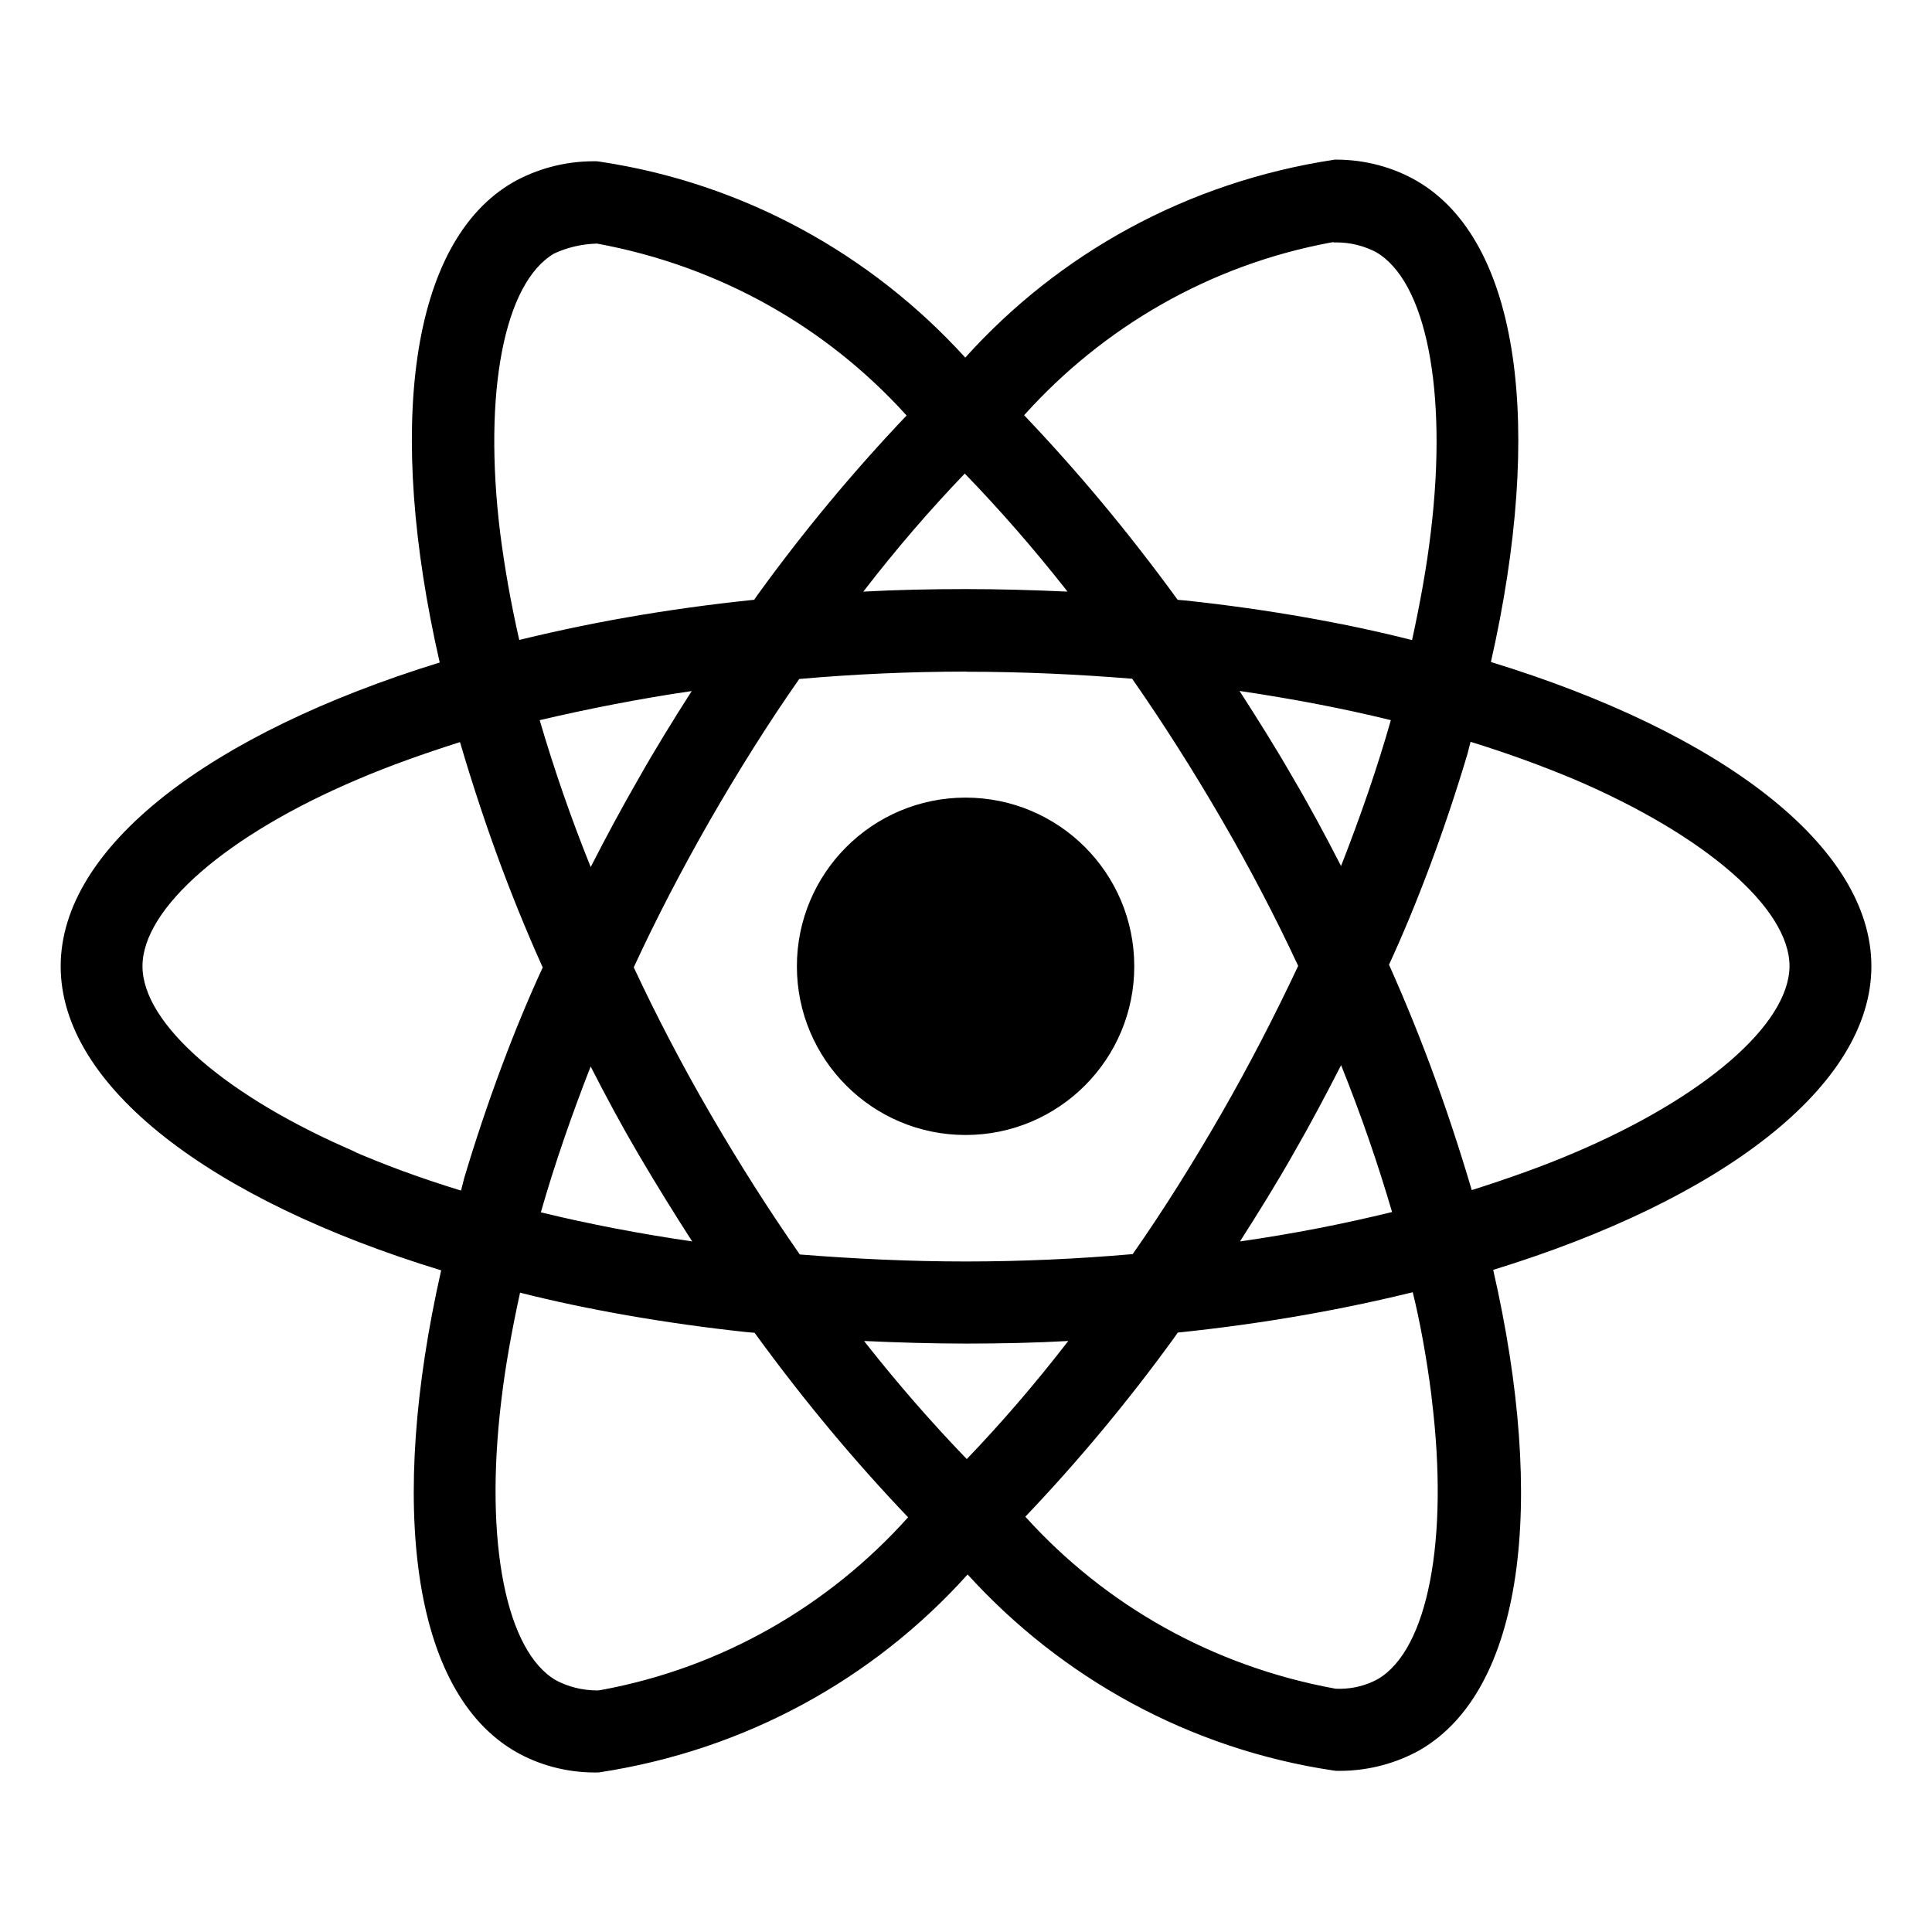
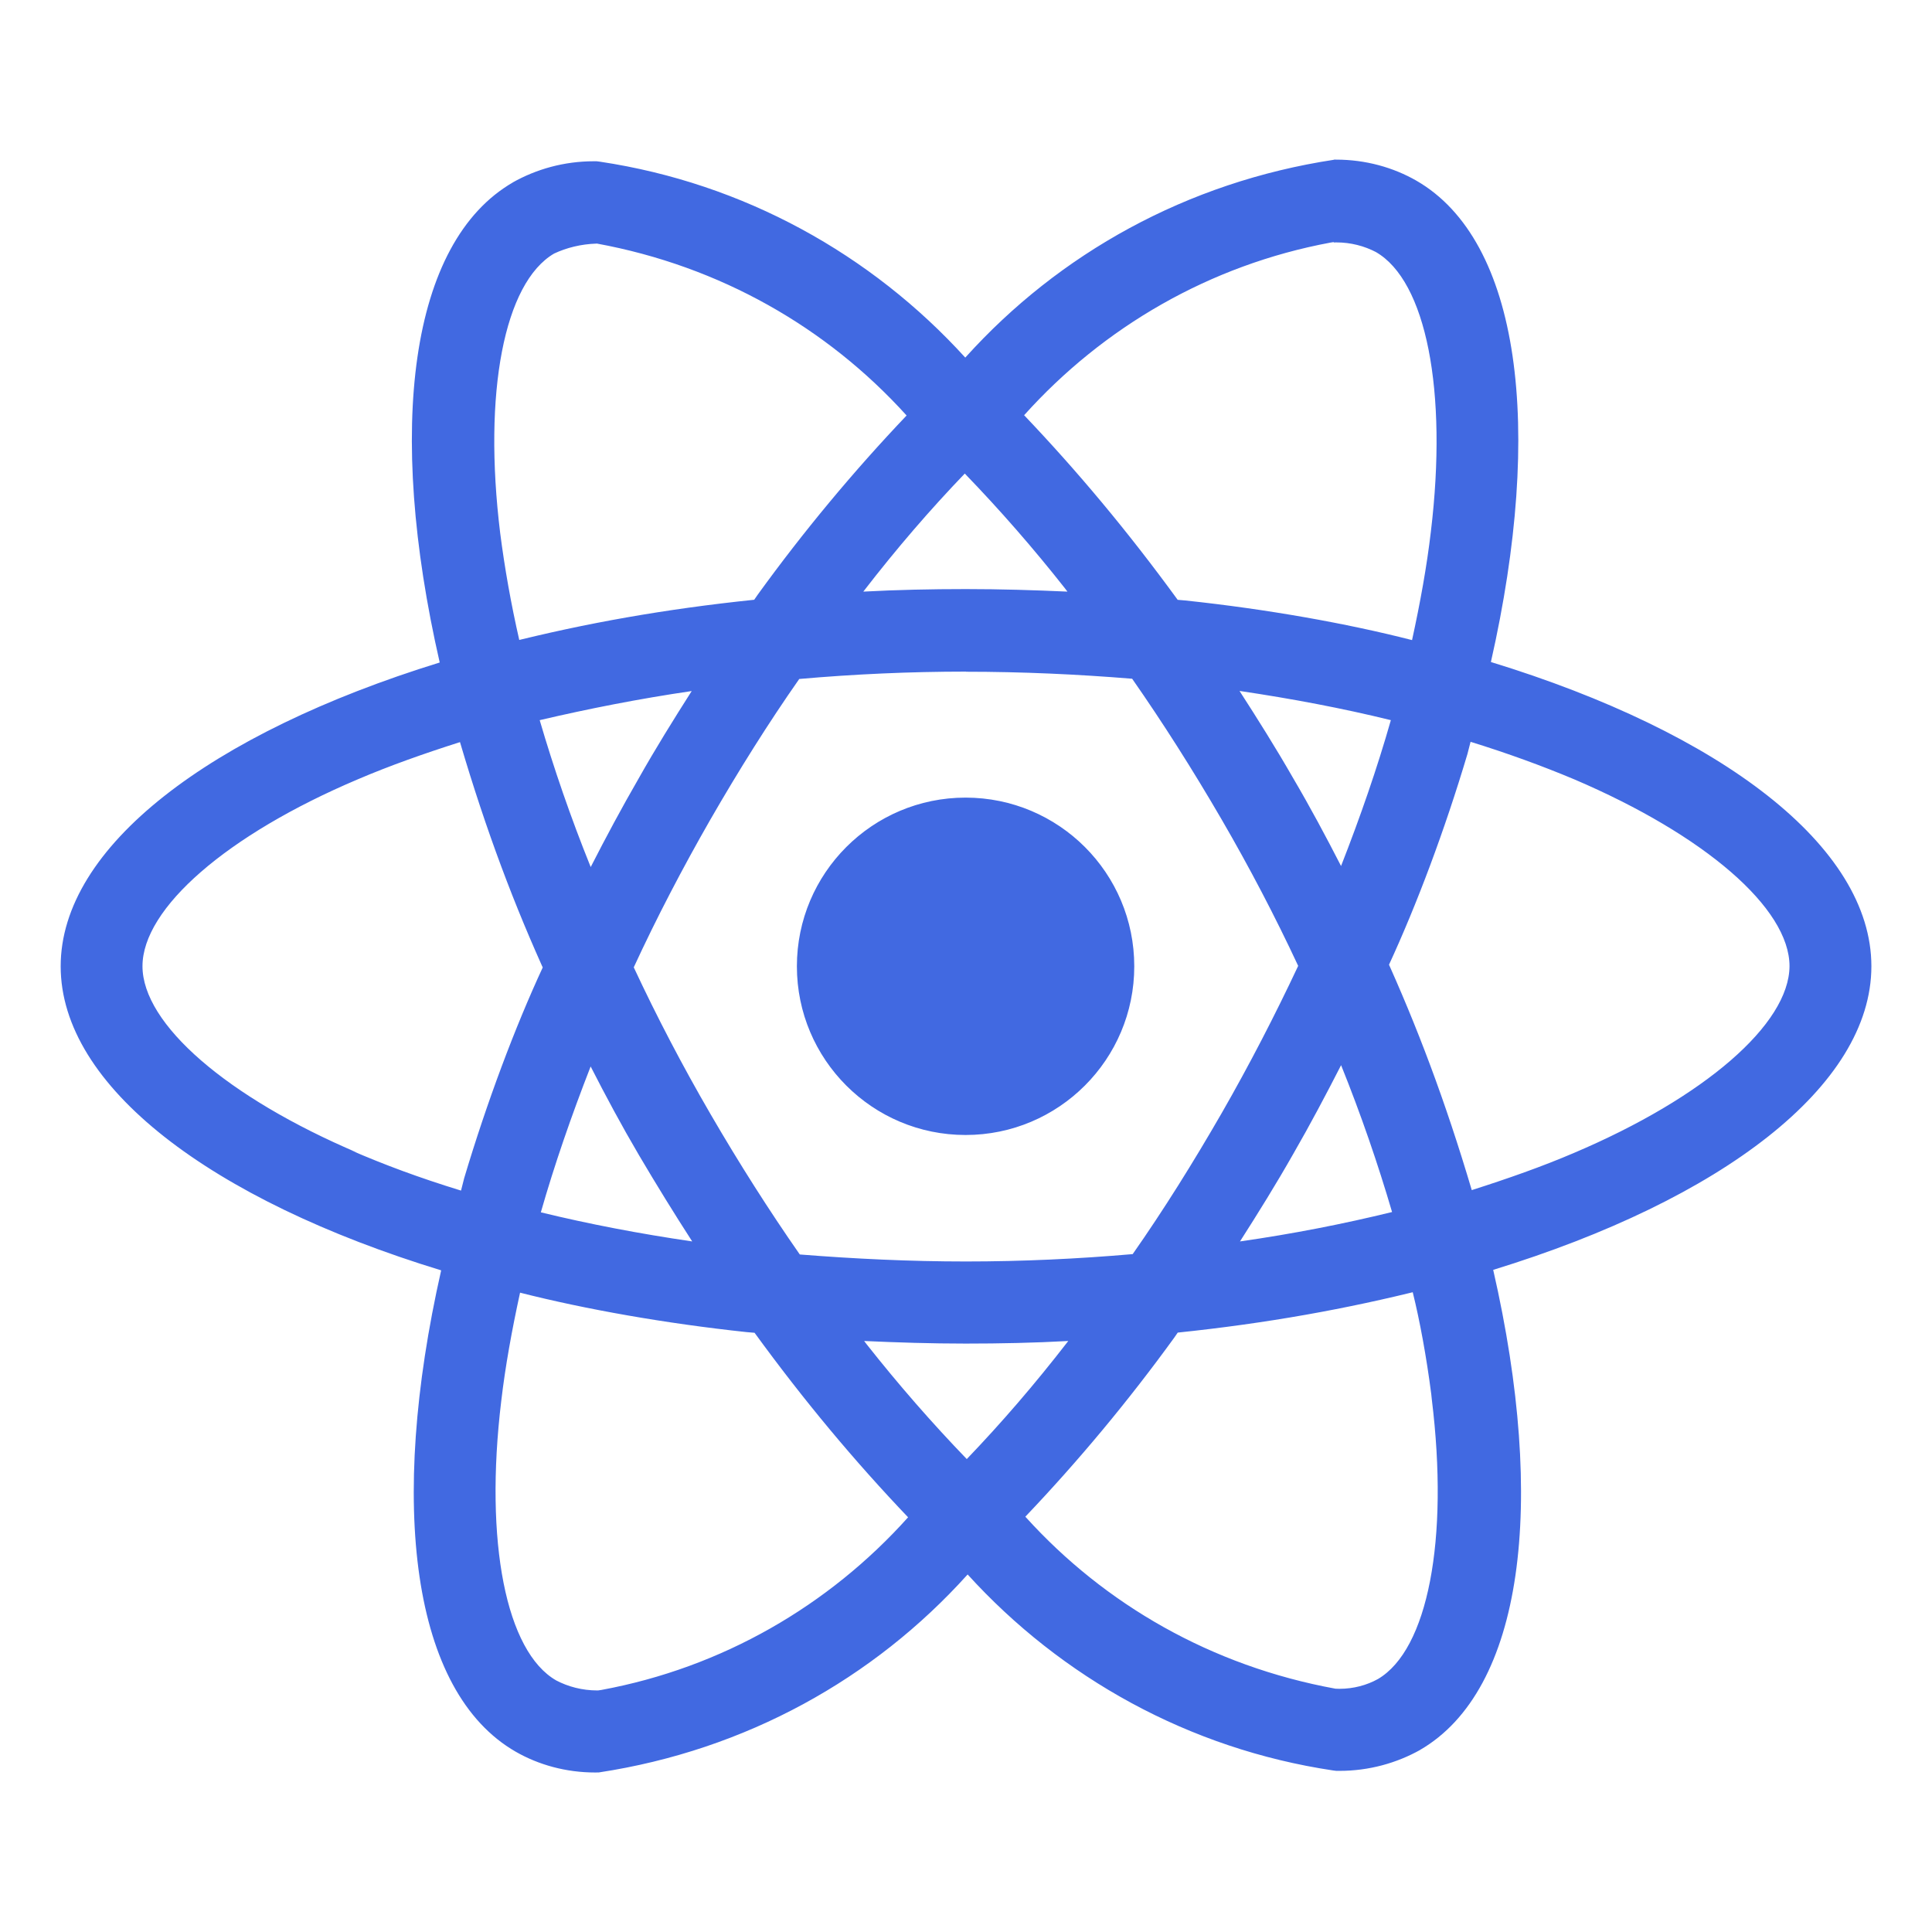
- <svg xmlns="http://www.w3.org/2000/svg" fill="#000000" width="100px" height="100px" viewBox="0 0 32 32" version="1.1">
+ <svg xmlns="http://www.w3.org/2000/svg" fill="#4169e1" width="100px" height="100px" viewBox="0 0 32 32" version="1.1">
  <path d="M14.313 22.211c0.55 0.025 1.112 0.043 1.681 0.043 0.575 0 1.143-0.012 1.7-0.043-0.557 0.72-1.107 1.357-1.689 1.964l0.008-0.008c-0.579-0.6-1.135-1.238-1.659-1.902l-0.041-0.054zM8.615 21.411c1.083 0.275 2.404 0.509 3.752 0.653l0.131 0.011c0.825 1.133 1.659 2.13 2.554 3.068l-0.011-0.012c-1.311 1.463-3.080 2.491-5.081 2.86l-0.055 0.008c-0.004 0-0.008 0-0.012 0-0.248 0-0.482-0.061-0.687-0.169l0.008 0.004c-0.832-0.475-1.193-2.292-0.912-4.627 0.067-0.575 0.177-1.18 0.312-1.797zM23.398 21.398c0.118 0.474 0.229 1.078 0.308 1.692l0.009 0.086c0.287 2.334-0.067 4.149-0.892 4.634-0.184 0.102-0.404 0.162-0.638 0.162-0.023 0-0.046-0.001-0.069-0.002l0.003 0c-2.053-0.375-3.821-1.396-5.129-2.841l-0.007-0.008c0.879-0.923 1.707-1.918 2.466-2.965l0.058-0.084c1.476-0.154 2.799-0.392 4.088-0.717l-0.197 0.042zM9.784 17.666c0.25 0.49 0.512 0.978 0.8 1.468q0.431 0.731 0.881 1.428c-0.868-0.127-1.706-0.287-2.507-0.482 0.225-0.787 0.507-1.602 0.825-2.416zM22.212 17.641c0.331 0.821 0.612 1.64 0.845 2.434-0.8 0.196-1.645 0.362-2.519 0.487 0.3-0.469 0.6-0.952 0.881-1.447 0.281-0.487 0.544-0.985 0.795-1.475zM7.619 12.292c0.436 1.478 0.904 2.714 1.449 3.906l-0.075-0.182c-0.466 1.005-0.927 2.234-1.305 3.499l-0.052 0.205c-0.706-0.217-1.274-0.43-1.827-0.669l0.115 0.044c-2.164-0.921-3.564-2.132-3.564-3.092s1.4-2.177 3.564-3.094c0.525-0.225 1.1-0.428 1.694-0.617zM24.358 12.287c0.605 0.187 1.18 0.396 1.718 0.622 2.164 0.925 3.564 2.134 3.564 3.094-0.006 0.96-1.406 2.174-3.57 3.093-0.525 0.225-1.1 0.427-1.693 0.616-0.44-1.483-0.908-2.718-1.451-3.912l0.076 0.188c0.464-1.004 0.926-2.233 1.303-3.498l0.053-0.206zM20.53 11.444c0.869 0.129 1.706 0.287 2.507 0.484-0.225 0.79-0.506 1.602-0.825 2.416-0.25-0.487-0.512-0.978-0.8-1.467-0.281-0.49-0.581-0.967-0.881-1.432zM11.458 11.444c-0.3 0.471-0.6 0.953-0.88 1.45-0.281 0.487-0.544 0.977-0.794 1.467-0.331-0.82-0.612-1.637-0.845-2.433 0.8-0.187 1.643-0.354 2.518-0.482zM16 11.126c0.925 0 1.846 0.042 2.752 0.116q0.761 1.091 1.478 2.324 0.697 1.2 1.272 2.432c-0.385 0.819-0.807 1.637-1.266 2.437-0.475 0.825-0.966 1.61-1.475 2.337-0.91 0.079-1.832 0.122-2.762 0.122-0.925 0-1.846-0.044-2.752-0.116-0.507-0.727-1.002-1.505-1.478-2.324q-0.697-1.2-1.272-2.432c0.379-0.821 0.807-1.641 1.266-2.442 0.475-0.825 0.966-1.607 1.475-2.334 0.91-0.080 1.832-0.122 2.762-0.122zM15.981 7.845c0.58 0.6 1.136 1.237 1.659 1.901l0.040 0.053c-0.55-0.025-1.112-0.042-1.681-0.042-0.575 0-1.143 0.012-1.7 0.042 0.556-0.72 1.106-1.357 1.689-1.964l-0.008 0.008zM9.88 4.033c2.053 0.376 3.82 1.397 5.129 2.841l0.007 0.008c-0.879 0.924-1.707 1.919-2.466 2.968l-0.058 0.084c-1.475 0.153-2.798 0.389-4.086 0.714l0.196-0.042c-0.14-0.612-0.244-1.205-0.317-1.774-0.287-2.334 0.067-4.149 0.892-4.632 0.206-0.097 0.447-0.157 0.701-0.165l0.003-0zM22.090 4.008v0.008c0.013-0 0.028-0.001 0.044-0.001 0.239 0 0.464 0.059 0.662 0.163l-0.008-0.004c0.832 0.477 1.193 2.293 0.912 4.629-0.067 0.575-0.177 1.181-0.312 1.799-1.085-0.278-2.406-0.513-3.754-0.656l-0.128-0.011c-0.826-1.134-1.66-2.131-2.555-3.070l0.012 0.012c1.311-1.46 3.077-2.488 5.074-2.859l0.056-0.009zM22.096 2.646c-2.442 0.371-4.556 1.557-6.1 3.268l-0.008 0.009c-1.555-1.71-3.669-2.888-6.051-3.245l-0.056-0.007c-0.013-0-0.029-0-0.045-0-0.491 0-0.952 0.129-1.351 0.355l0.014-0.007c-1.718 0.991-2.103 4.079-1.216 7.954-3.804 1.175-6.278 3.053-6.278 5.032 0 1.987 2.487 3.87 6.302 5.036-0.88 3.89-0.487 6.983 1.235 7.973 0.378 0.217 0.832 0.344 1.315 0.344 0.022 0 0.044-0 0.065-0.001l-0.003 0c2.442-0.371 4.556-1.558 6.1-3.27l0.008-0.009c1.555 1.711 3.669 2.889 6.051 3.246l0.056 0.007c0.015 0 0.034 0 0.052 0 0.488 0 0.947-0.128 1.344-0.351l-0.014 0.007c1.717-0.99 2.103-4.078 1.216-7.954 3.79-1.165 6.264-3.047 6.264-5.029 0-1.987-2.487-3.87-6.302-5.039 0.88-3.886 0.487-6.982-1.235-7.973-0.382-0.219-0.84-0.348-1.328-0.348-0.013 0-0.026 0-0.039 0l0.002-0zM18.787 16.005c0 1.543-1.251 2.794-2.794 2.794s-2.794-1.251-2.794-2.794c0-1.543 1.251-2.794 2.794-2.794 0.772 0 1.47 0.313 1.976 0.818v0c0.506 0.506 0.818 1.204 0.818 1.976 0 0 0 0 0 0v0z" />
</svg>
